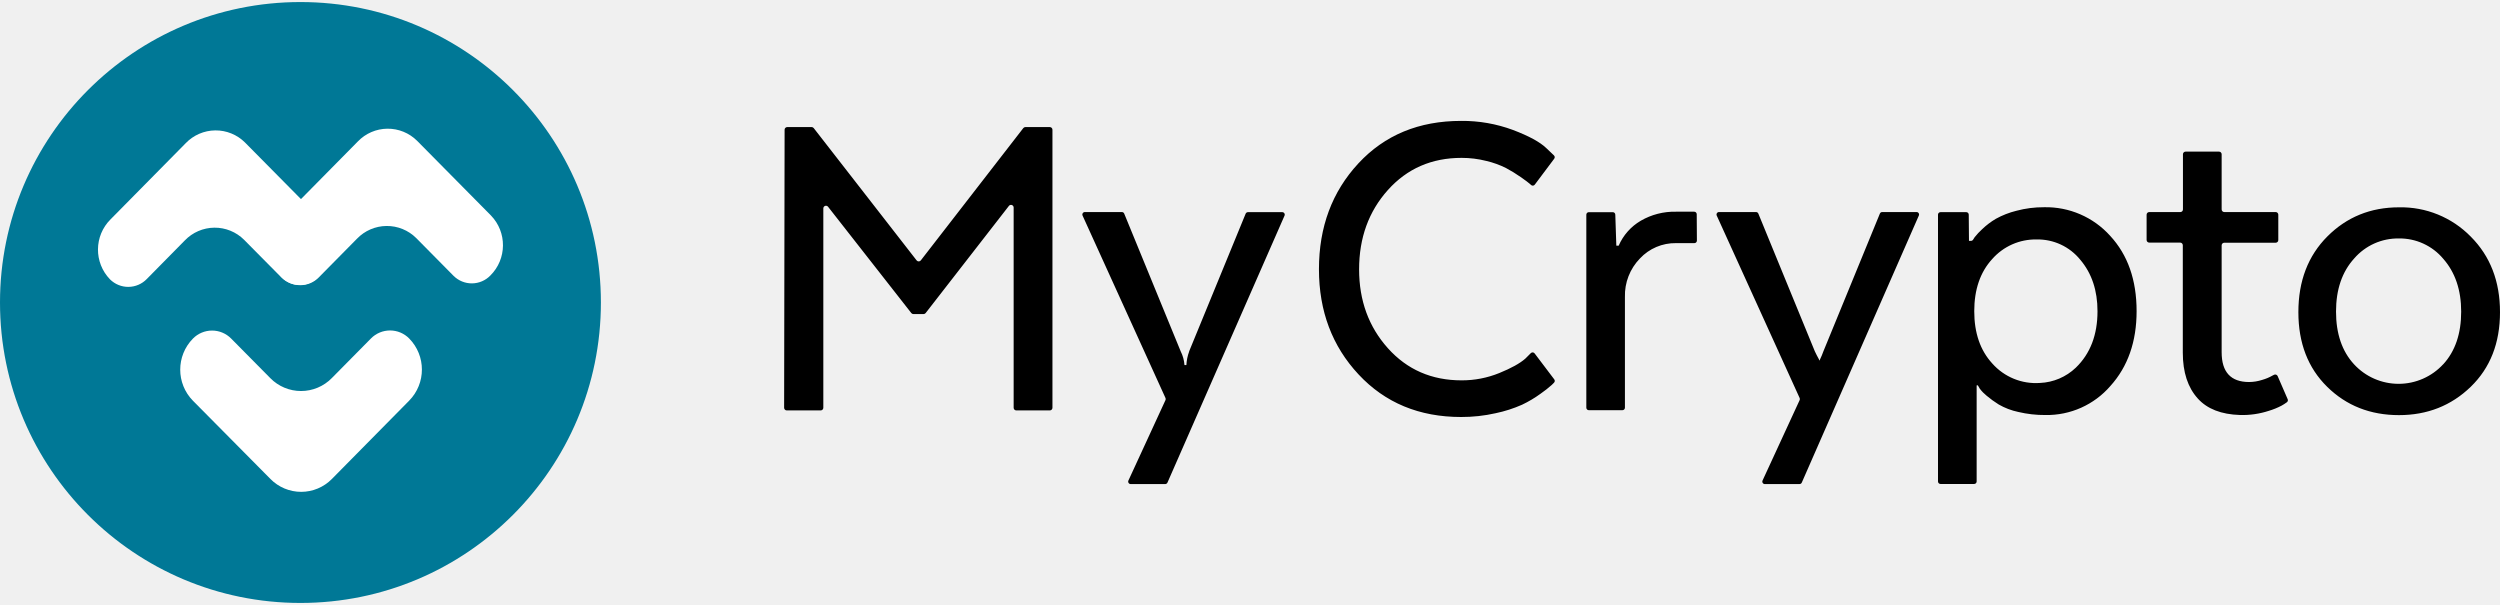
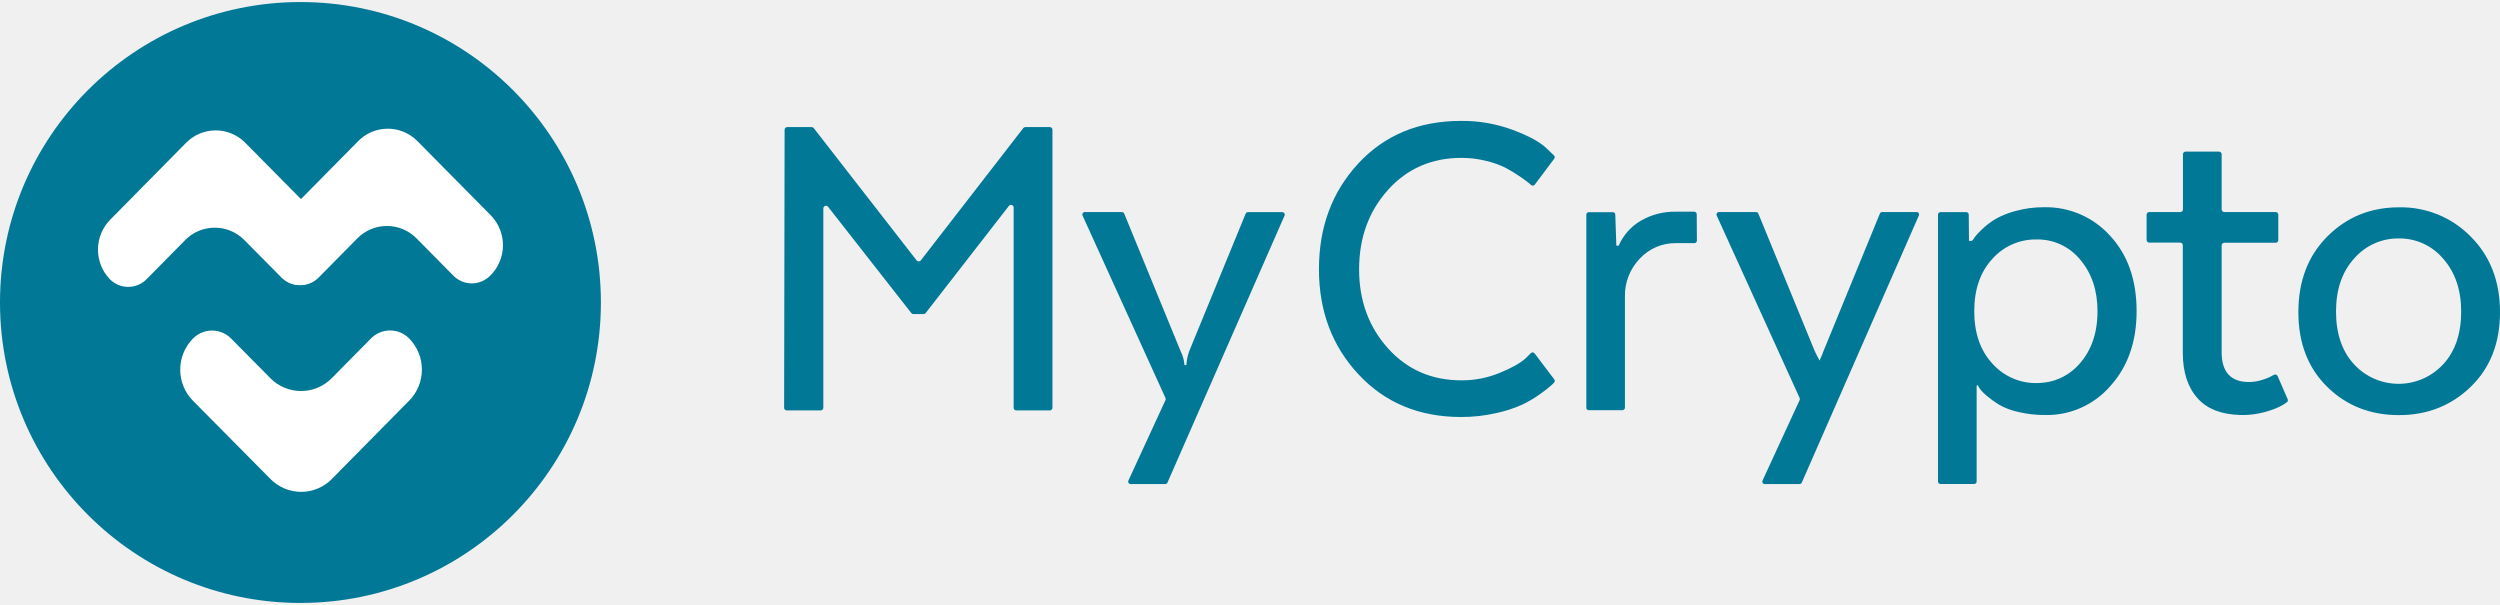
<svg xmlns="http://www.w3.org/2000/svg" width="1000" height="242">
  <g fill="none">
    <circle cx="120.18" cy="121" r="120.18" fill="#007896" />
    <g fill="#FFF">
      <path d="M132.7 151.26a17.23 17.23 0 0 1-24.57 0l-15.66-15.83a10.72 10.72 0 0 0-15.29 0c-6.784 6.902-6.784 17.968 0 24.87l31 31.29a17.23 17.23 0 0 0 24.57 0l30.92-31.33c6.784-6.902 6.784-17.968 0-24.87a10.72 10.72 0 0 0-15.29 0l-15.68 15.87zm-58.76-55.1a16.61 16.61 0 0 1 23.69-.25L112.57 111a10.33 10.33 0 0 0 14.73-.15c6.618-6.596 6.716-17.284.22-24L98 57a16.61 16.61 0 0 0-23.69.25L44.22 87.74c-6.618 6.596-6.716 17.284-.22 24a10.33 10.33 0 0 0 14.73-.15l15.21-15.43z" />
      <path d="M142.8 95.48a16.61 16.61 0 0 1 23.69-.25l14.94 15.11a10.33 10.33 0 0 0 14.73-.15c6.618-6.596 6.716-17.284.22-24l-29.54-29.87a16.61 16.61 0 0 0-23.69.25l-30.09 30.49c-6.618 6.596-6.716 17.284-.22 24a10.33 10.33 0 0 0 14.73-.15l15.23-15.43z" />
    </g>
-     <path fill="#000" d="M403.57 82.35l-33.31 42.87a1.06 1.06 0 0 1-.83.41h-4.07a1.06 1.06 0 0 1-.83-.4L331.22 82.7a1.06 1.06 0 0 0-1.89.65v79.76a1.06 1.06 0 0 1-1.06 1.06h-13.56a1.06 1.06 0 0 1-1.06-1.06l.19-111.23a1.06 1.06 0 0 1 1.06-1.05h9.76c.325.002.63.153.83.41l41.16 52.92a1.06 1.06 0 0 0 1.67 0l41-52.92c.201-.26.512-.41.84-.41h9.76c.585 0 1.06.475 1.06 1.06v111.22a1.06 1.06 0 0 1-1.06 1.06h-13.4a1.06 1.06 0 0 1-1.06-1.06V83a1.06 1.06 0 0 0-1.89-.65zm62.52 111.28h-13.76a1 1 0 0 1-.94-1.47l14.8-32.11a1 1 0 0 0 0-.86l-33.14-72.91a1 1 0 0 1 .94-1.46h14.7a1 1 0 0 1 1 .64l22.59 55.08a14.44 14.44 0 0 1 1.51 5.48h.76a18.26 18.26 0 0 1 1.12-5.44v-.08l22.58-55a1 1 0 0 1 1-.64h13.59a1 1 0 0 1 .95 1.45L467 193a1 1 0 0 1-.91.63zm155.6-41.9a1 1 0 0 1-.1 1.36l-.87.87a47.15 47.15 0 0 1-4.44 3.49 46.65 46.65 0 0 1-7.46 4.44 52.37 52.37 0 0 1-10.58 3.4 61.73 61.73 0 0 1-13.79 1.51c-16.747 0-30.413-5.667-41-17s-15.877-25.377-15.87-42.13c0-16.873 5.257-30.977 15.77-42.31 10.513-11.333 24.21-17 41.09-17A58.06 58.06 0 0 1 605.23 52c6.3 2.393 10.707 4.787 13.22 7.18l3.1 2.95a1 1 0 0 1 .12 1.38l-7.73 10.31a1 1 0 0 1-1.58.11l-.43-.39c-.567-.507-1.793-1.42-3.68-2.74a56.13 56.13 0 0 0-5.86-3.59 35.79 35.79 0 0 0-7.84-2.83 40 40 0 0 0-9.92-1.23c-11.967 0-21.79 4.283-29.47 12.85s-11.52 19.147-11.52 31.74c0 12.467 3.84 22.983 11.52 31.55s17.503 12.85 29.47 12.85a39.63 39.63 0 0 0 15.11-2.93c4.76-1.94 8.21-3.85 10.35-5.73l.07-.06 2.14-2.14a1 1 0 0 1 1.57.11l7.82 10.34zm57.07-55.48a1 1 0 0 1-1 1h-7.34a19.37 19.37 0 0 0-14.45 6.14 21.23 21.23 0 0 0-6 15.4v44.29a1 1 0 0 1-1 1h-13.44a1 1 0 0 1-1-1V85.87a1 1 0 0 1 1-1h9.59a1 1 0 0 1 1 1l.41 12.4h.94a21.44 21.44 0 0 1 8.88-10 26.86 26.86 0 0 1 14-3.59h7.34a1 1 0 0 1 1 1l.07 10.57zm41.01 97.38H706a1 1 0 0 1-.95-1.48l14.8-32.09a1 1 0 0 0 0-.87l-33.13-72.9a1 1 0 0 1 .95-1.47h14.68a1 1 0 0 1 1 .65l22.59 55.08c1 2.27 2.41 4.09 2.41 5.48h-1c0-1.39 1.27-3.21 2-5.48l22.59-55.08a1 1 0 0 1 1-.65h13.57a1 1 0 0 1 1 1.46L720.73 193a1 1 0 0 1-.96.63zm70.89-39.48v38.44a1 1 0 0 1-1 1H776.2a1 1 0 0 1-1-1V85.86a1 1 0 0 1 1-1h10.3a1 1 0 0 1 1 1l.09 10.49h.77a1 1 0 0 0 .86-.46l.64-1a26.55 26.55 0 0 1 3-3.21 29.86 29.86 0 0 1 5.48-4.16 33.81 33.81 0 0 1 8.22-3.21 41.84 41.84 0 0 1 11.05-1.42 34.54 34.54 0 0 1 26.45 11.43c7.053 7.62 10.58 17.663 10.58 30.13 0 12.213-3.493 22.193-10.48 29.94a33.58 33.58 0 0 1-26 11.62 45.53 45.53 0 0 1-10.86-1.23 26.8 26.8 0 0 1-7.84-3 41.82 41.82 0 0 1-4.82-3.5 15.84 15.84 0 0 1-2.71-2.79l-.06-.09-.73-1.27-.48.02zm6.23-8.78a23.27 23.27 0 0 0 19.11 7.81 22.13 22.13 0 0 0 14.32-6.1c5.787-5.587 8.68-13.117 8.68-22.59 0-8.313-2.297-15.177-6.89-20.59a21.93 21.93 0 0 0-17.47-8.12 23.11 23.11 0 0 0-17.76 7.84c-4.787 5.227-7.18 12.183-7.18 20.87 0 8.687 2.397 15.647 7.19 20.88zm76.29-61.6V61.7c0-.58.47-1.05 1.05-1.05h13.38c.58 0 1.05.47 1.05 1.05v22.07c0 .58.47 1.05 1.05 1.05h20.56c.58 0 1.05.47 1.05 1.05v10.17c0 .58-.47 1.05-1.05 1.05h-20.56c-.58 0-1.05.47-1.05 1.05v42.77c0 7.933 3.667 11.9 11 11.9a17.55 17.55 0 0 0 5.2-.85 18.69 18.69 0 0 0 4.25-1.79l.51-.26a1.05 1.05 0 0 1 1.44.53l4 9.22a1 1 0 0 1-.31 1.24 19.85 19.85 0 0 1-2.12 1.36 28.6 28.6 0 0 1-5.09 2.07A33.89 33.89 0 0 1 896 166c-7.507-.233-13.133-2.43-16.88-6.59-4-4.407-6-10.513-6-18.32v-43c0-.58-.47-1.05-1.05-1.05h-12.38a1.05 1.05 0 0 1-1.05-1.05V85.88c0-.58.47-1.05 1.05-1.05h12.44a1.05 1.05 0 0 0 1.05-1.06zm115.11 70.95c-7.807 7.553-17.377 11.33-28.71 11.33-11.46 0-21.03-3.777-28.71-11.33s-11.52-17.503-11.52-29.85c0-12.467 3.873-22.573 11.62-30.32 7.747-7.747 17.287-11.62 28.62-11.62a39 39 0 0 1 28.71 11.71c7.8 7.813 11.7 17.89 11.7 30.23s-3.903 22.29-11.71 29.85zm-11-9c4.787-5.227 7.18-12.247 7.18-21.06 0-8.667-2.393-15.72-7.18-21.16a22.76 22.76 0 0 0-17.76-8.12 23.16 23.16 0 0 0-17.85 8c-4.847 5.333-7.27 12.417-7.27 21.25s2.393 15.853 7.18 21.06a24.24 24.24 0 0 0 35.7 0v.03z" />
+     <path fill="#007896" d="M403.57 82.35l-33.31 42.87a1.06 1.06 0 0 1-.83.41h-4.07a1.06 1.06 0 0 1-.83-.4L331.22 82.7a1.06 1.06 0 0 0-1.89.65v79.76a1.06 1.06 0 0 1-1.06 1.06h-13.56a1.06 1.06 0 0 1-1.06-1.06l.19-111.23a1.06 1.06 0 0 1 1.06-1.05h9.76c.325.002.63.153.83.41l41.16 52.92a1.06 1.06 0 0 0 1.67 0l41-52.92c.201-.26.512-.41.84-.41h9.76c.585 0 1.06.475 1.06 1.06v111.22a1.06 1.06 0 0 1-1.06 1.06h-13.4a1.06 1.06 0 0 1-1.06-1.06V83a1.06 1.06 0 0 0-1.89-.65zm62.52 111.28h-13.76a1 1 0 0 1-.94-1.47l14.8-32.11a1 1 0 0 0 0-.86l-33.14-72.91a1 1 0 0 1 .94-1.46h14.7a1 1 0 0 1 1 .64l22.59 55.08a14.44 14.44 0 0 1 1.51 5.48h.76a18.26 18.26 0 0 1 1.12-5.44v-.08l22.58-55a1 1 0 0 1 1-.64h13.59a1 1 0 0 1 .95 1.45L467 193a1 1 0 0 1-.91.63zm155.6-41.9a1 1 0 0 1-.1 1.36l-.87.87a47.15 47.15 0 0 1-4.44 3.49 46.65 46.65 0 0 1-7.46 4.44 52.37 52.37 0 0 1-10.58 3.4 61.73 61.73 0 0 1-13.79 1.51c-16.747 0-30.413-5.667-41-17s-15.877-25.377-15.87-42.13c0-16.873 5.257-30.977 15.77-42.31 10.513-11.333 24.21-17 41.09-17A58.06 58.06 0 0 1 605.23 52c6.3 2.393 10.707 4.787 13.22 7.18l3.1 2.95a1 1 0 0 1 .12 1.38l-7.73 10.31a1 1 0 0 1-1.58.11l-.43-.39c-.567-.507-1.793-1.42-3.68-2.74a56.13 56.13 0 0 0-5.86-3.59 35.79 35.79 0 0 0-7.84-2.83 40 40 0 0 0-9.92-1.23c-11.967 0-21.79 4.283-29.47 12.85s-11.52 19.147-11.52 31.74c0 12.467 3.84 22.983 11.52 31.55s17.503 12.85 29.47 12.85a39.63 39.63 0 0 0 15.11-2.93c4.76-1.94 8.21-3.85 10.35-5.73l.07-.06 2.14-2.14a1 1 0 0 1 1.57.11l7.82 10.34zm57.07-55.48a1 1 0 0 1-1 1h-7.34a19.37 19.37 0 0 0-14.45 6.14 21.23 21.23 0 0 0-6 15.4v44.29a1 1 0 0 1-1 1h-13.44a1 1 0 0 1-1-1V85.87a1 1 0 0 1 1-1h9.59a1 1 0 0 1 1 1l.41 12.4h.94a21.44 21.44 0 0 1 8.88-10 26.86 26.86 0 0 1 14-3.59h7.34a1 1 0 0 1 1 1l.07 10.57zm41.01 97.38H706a1 1 0 0 1-.95-1.48l14.8-32.09a1 1 0 0 0 0-.87l-33.13-72.9a1 1 0 0 1 .95-1.47h14.68a1 1 0 0 1 1 .65l22.59 55.08c1 2.27 2.41 4.09 2.41 5.48h-1c0-1.39 1.27-3.21 2-5.48l22.59-55.08a1 1 0 0 1 1-.65h13.57a1 1 0 0 1 1 1.46L720.73 193a1 1 0 0 1-.96.63zm70.89-39.48v38.44a1 1 0 0 1-1 1H776.2a1 1 0 0 1-1-1V85.86a1 1 0 0 1 1-1h10.3a1 1 0 0 1 1 1l.09 10.49h.77a1 1 0 0 0 .86-.46l.64-1a26.55 26.55 0 0 1 3-3.21 29.86 29.86 0 0 1 5.48-4.16 33.81 33.81 0 0 1 8.22-3.21 41.84 41.84 0 0 1 11.05-1.42 34.54 34.54 0 0 1 26.45 11.43c7.053 7.62 10.58 17.663 10.58 30.13 0 12.213-3.493 22.193-10.48 29.94a33.58 33.58 0 0 1-26 11.62 45.53 45.53 0 0 1-10.86-1.23 26.8 26.8 0 0 1-7.84-3 41.82 41.82 0 0 1-4.82-3.5 15.84 15.84 0 0 1-2.71-2.79l-.06-.09-.73-1.27-.48.02zm6.23-8.78a23.27 23.27 0 0 0 19.11 7.81 22.13 22.13 0 0 0 14.32-6.1c5.787-5.587 8.68-13.117 8.68-22.59 0-8.313-2.297-15.177-6.89-20.59a21.93 21.93 0 0 0-17.47-8.12 23.11 23.11 0 0 0-17.76 7.84c-4.787 5.227-7.18 12.183-7.18 20.87 0 8.687 2.397 15.647 7.19 20.88zm76.29-61.6V61.7c0-.58.47-1.05 1.05-1.05h13.38c.58 0 1.05.47 1.05 1.05v22.07c0 .58.47 1.05 1.05 1.05h20.56c.58 0 1.05.47 1.05 1.05v10.17c0 .58-.47 1.05-1.05 1.05h-20.56c-.58 0-1.05.47-1.05 1.05v42.77c0 7.933 3.667 11.9 11 11.9a17.55 17.55 0 0 0 5.2-.85 18.69 18.69 0 0 0 4.25-1.79l.51-.26a1.05 1.05 0 0 1 1.44.53l4 9.22a1 1 0 0 1-.31 1.24 19.85 19.85 0 0 1-2.12 1.36 28.6 28.6 0 0 1-5.09 2.07A33.89 33.89 0 0 1 896 166c-7.507-.233-13.133-2.43-16.88-6.59-4-4.407-6-10.513-6-18.32v-43c0-.58-.47-1.05-1.05-1.05h-12.38a1.05 1.05 0 0 1-1.05-1.05V85.88c0-.58.47-1.05 1.05-1.05h12.44a1.05 1.05 0 0 0 1.05-1.06zm115.11 70.95c-7.807 7.553-17.377 11.33-28.71 11.33-11.46 0-21.03-3.777-28.71-11.33s-11.52-17.503-11.52-29.85c0-12.467 3.873-22.573 11.62-30.32 7.747-7.747 17.287-11.62 28.62-11.62a39 39 0 0 1 28.71 11.71c7.8 7.813 11.7 17.89 11.7 30.23s-3.903 22.29-11.71 29.85zm-11-9c4.787-5.227 7.18-12.247 7.18-21.06 0-8.667-2.393-15.72-7.18-21.16a22.76 22.76 0 0 0-17.76-8.12 23.16 23.16 0 0 0-17.85 8c-4.847 5.333-7.27 12.417-7.27 21.25s2.393 15.853 7.18 21.06a24.24 24.24 0 0 0 35.7 0v.03z" />
  </g>
</svg>
